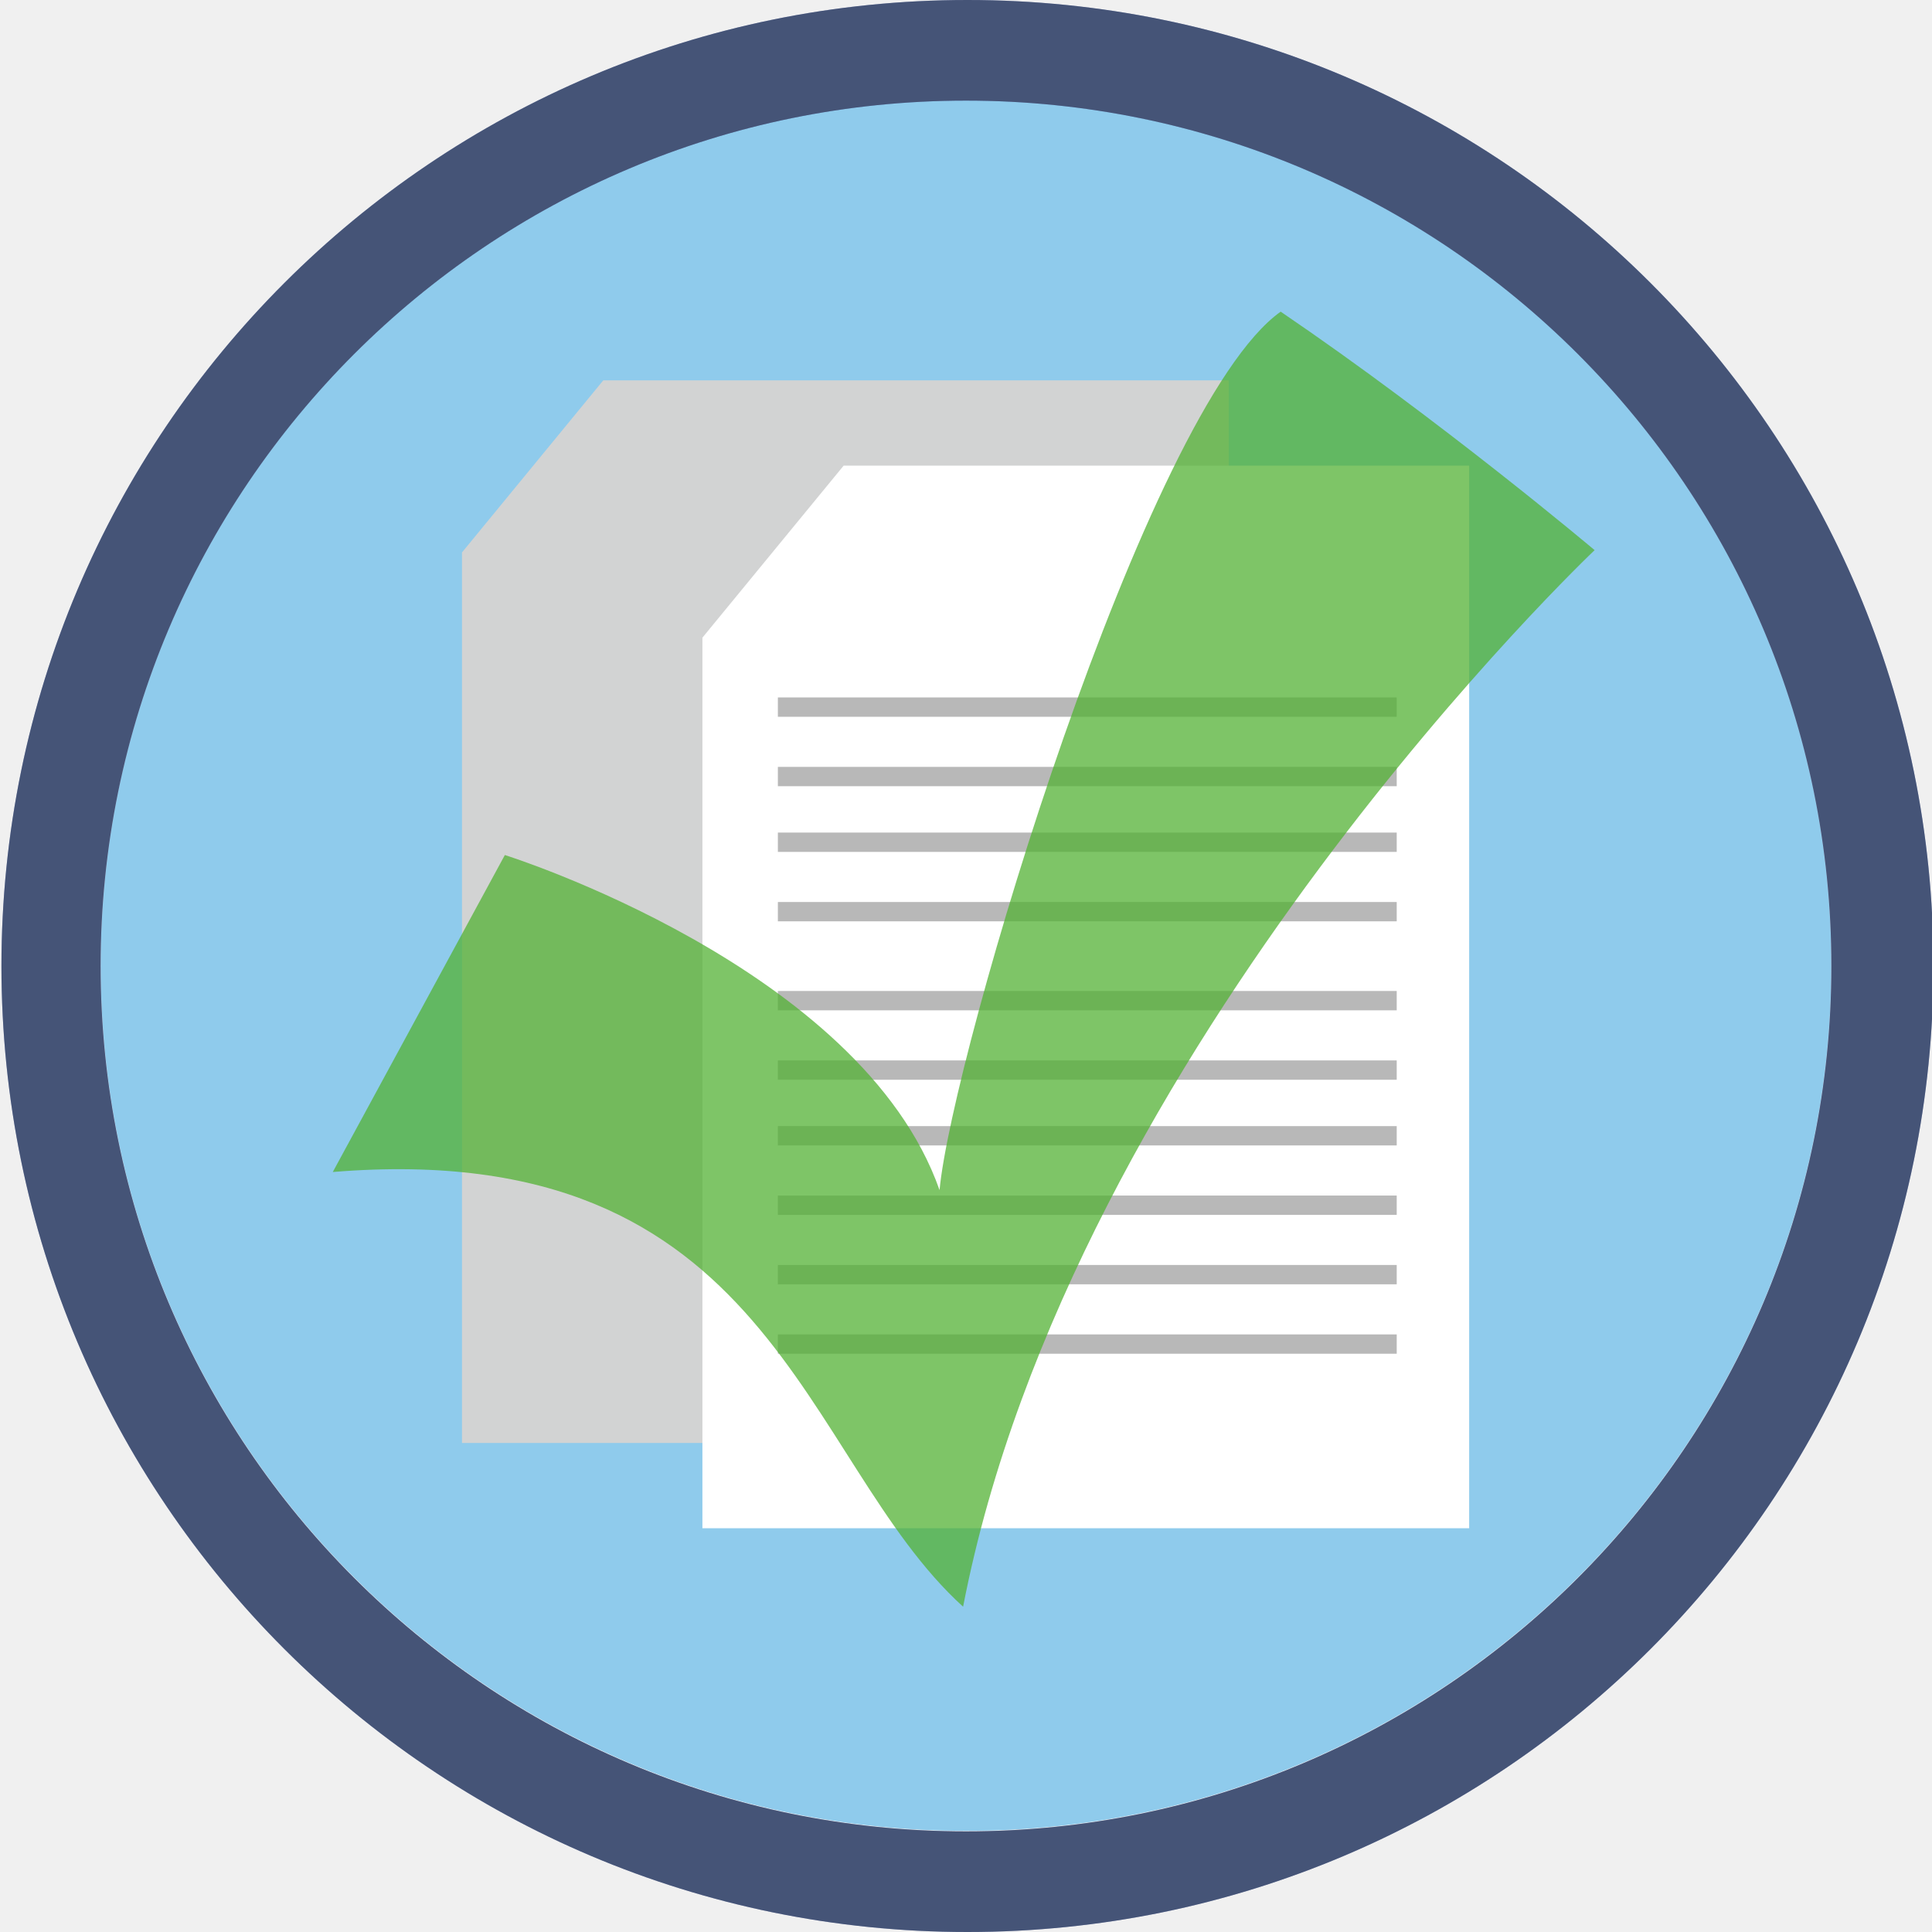
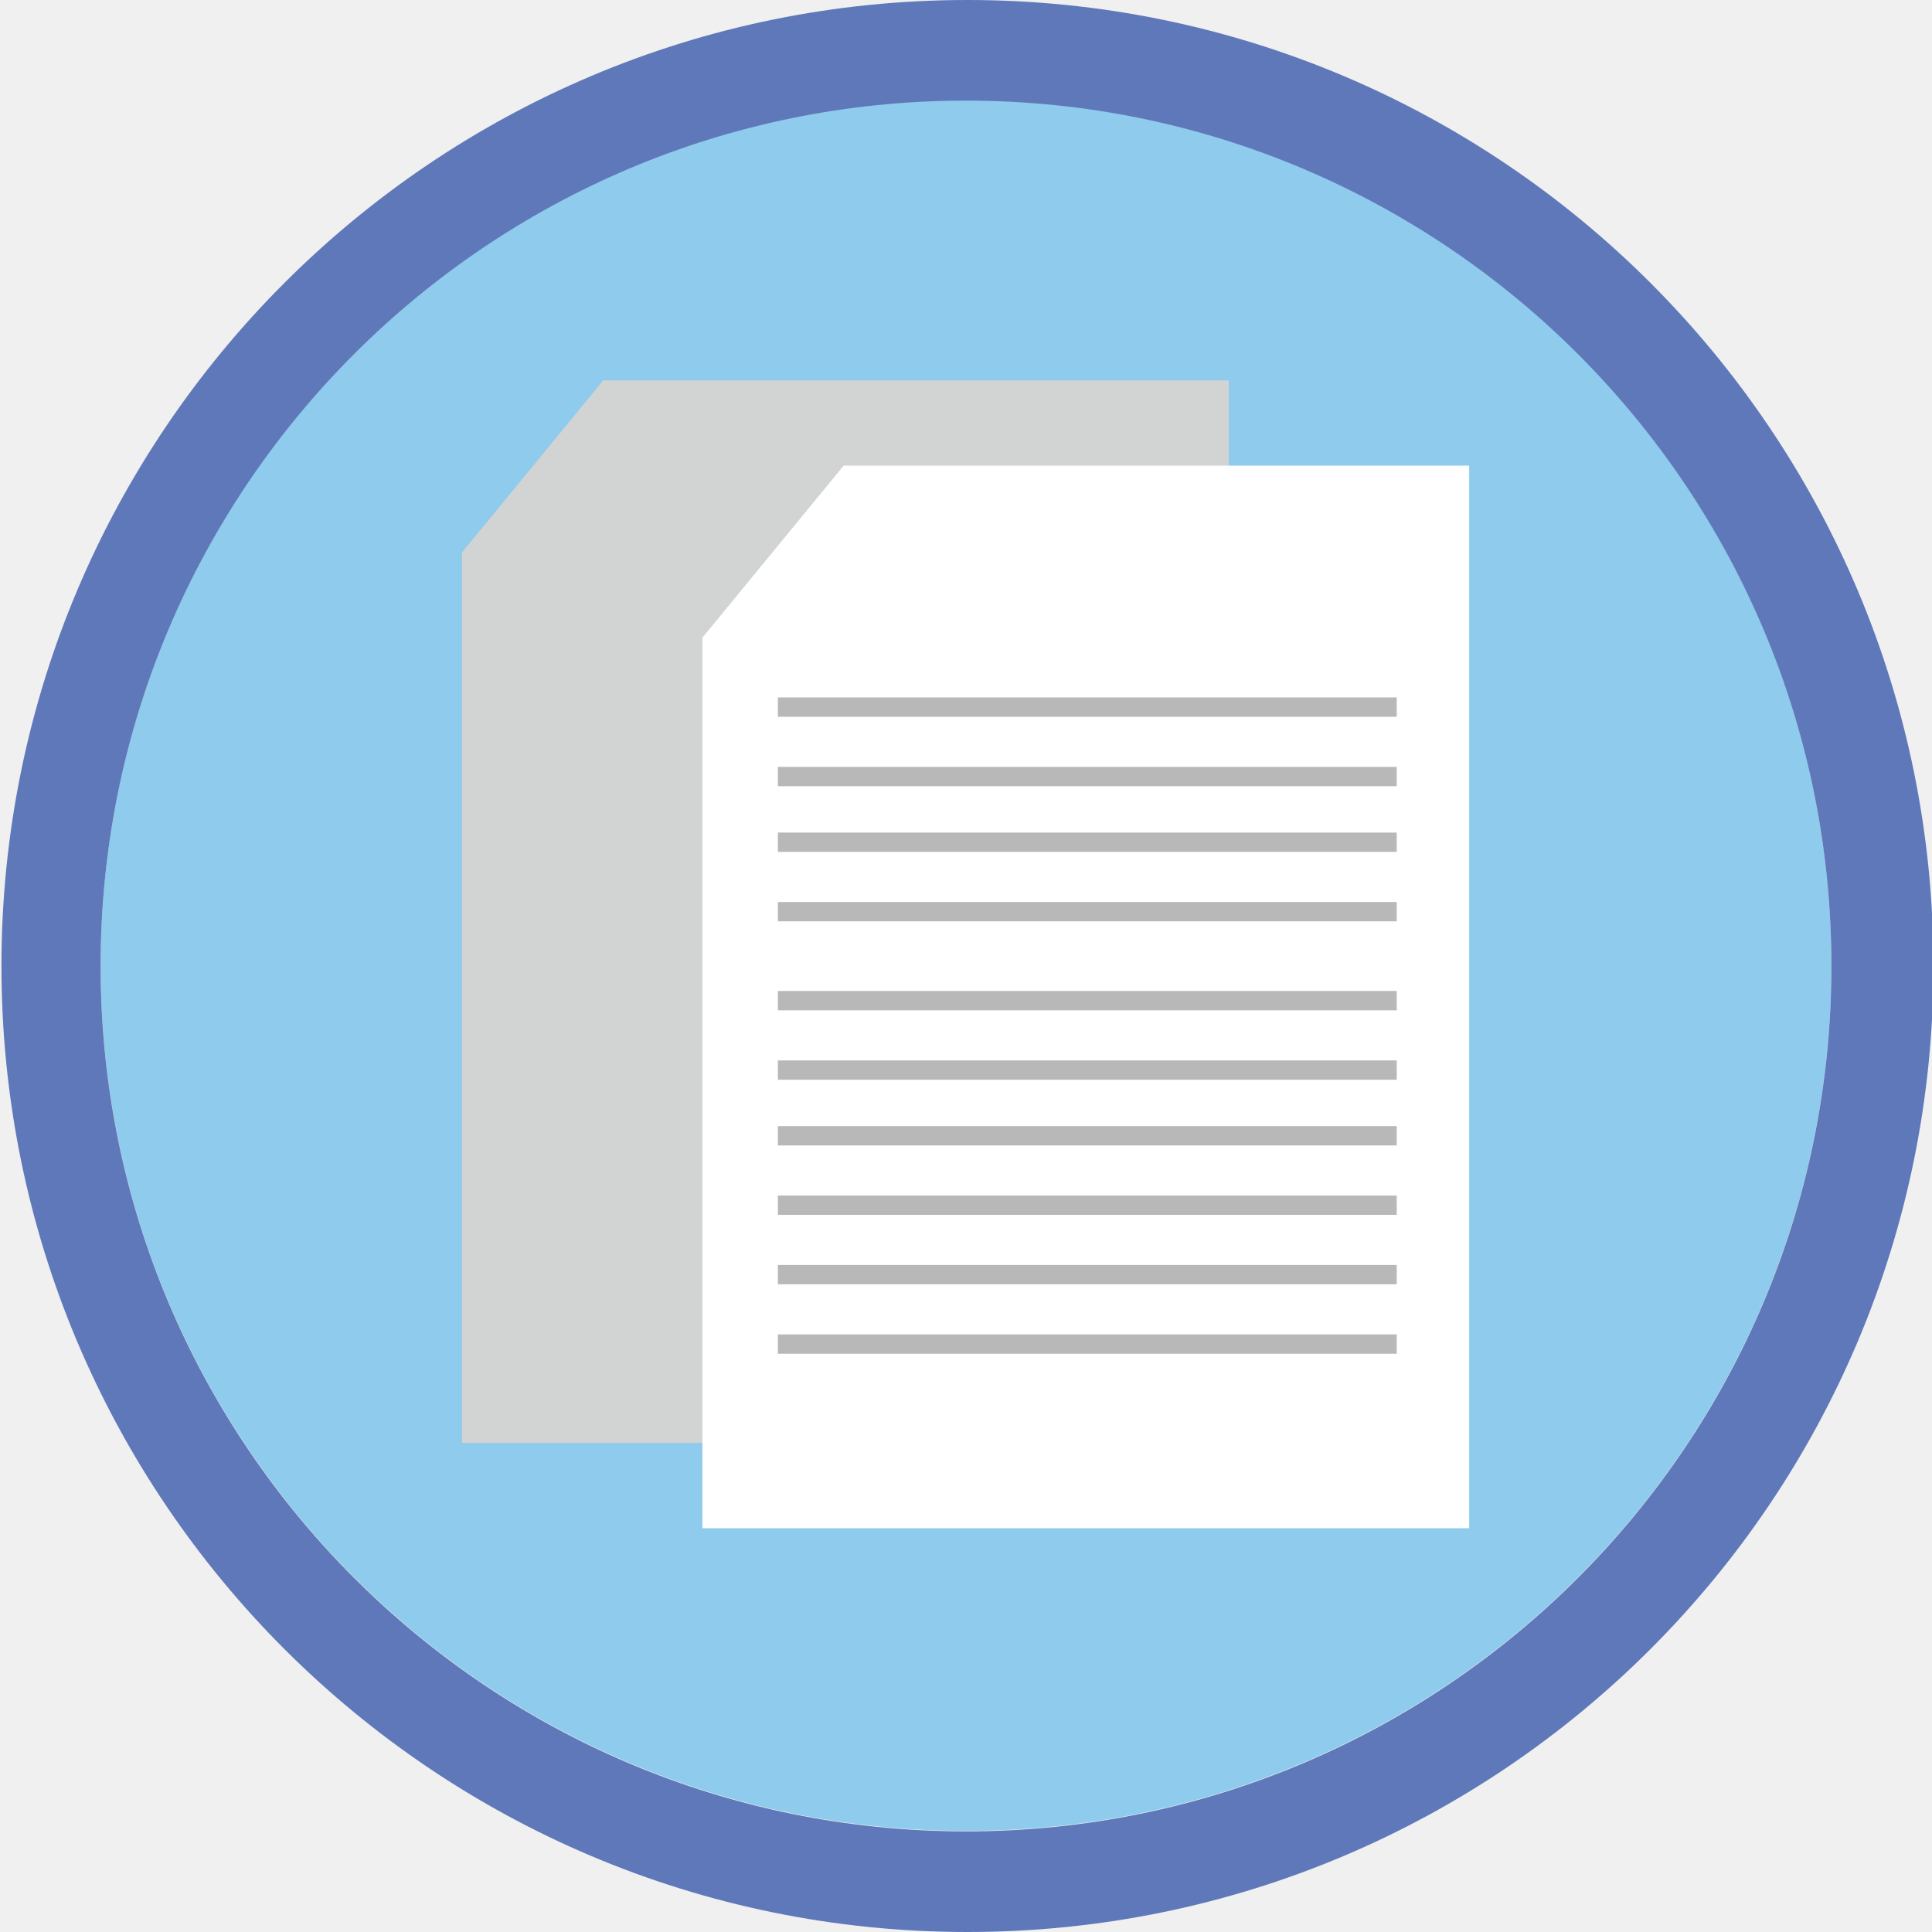
<svg xmlns="http://www.w3.org/2000/svg" version="1.1" id="Layer_1" x="0px" y="0px" width="1000px" height="1000px" viewBox="0 0 1000 1000" enable-background="new 0 0 1000 1000" xml:space="preserve">
  <circle fill="#8FCBEC" cx="500" cy="499.75" r="447.895" />
  <path fill="#5F78BA" d="M500.75,0c-276.143,0-500,223.857-500,500s223.857,500,500,500s500-223.857,500-500S776.893,0,500.75,0z   M500,947.917C252.622,947.917,52.083,747.378,52.083,500C52.083,252.623,252.622,52.083,500,52.083S947.916,252.623,947.916,500  C947.916,747.378,747.377,947.917,500,947.917z" />
  <path fill="#729810" d="M-378.625,791" />
  <polygon fill="#D2D3D3" points="239.125,285.938 312.25,196.875 636,196.875 636,746.875 239.125,746.875 " />
  <polygon fill="#FFFFFF" points="363.562,330.062 436.688,241 760.438,241 760.438,791 363.562,791 " />
  <line fill="none" stroke="#B8B8B8" stroke-width="10" stroke-miterlimit="10" x1="402.625" y1="366" x2="722.938" y2="366" />
  <line fill="none" stroke="#B8B8B8" stroke-width="10" stroke-miterlimit="10" x1="402.625" y1="401.938" x2="722.938" y2="401.938" />
  <line fill="none" stroke="#B8B8B8" stroke-width="10" stroke-miterlimit="10" x1="402.625" y1="435.938" x2="722.938" y2="435.938" />
  <line fill="none" stroke="#B8B8B8" stroke-width="10" stroke-miterlimit="10" x1="402.625" y1="471.875" x2="722.938" y2="471.875" />
  <line fill="none" stroke="#B8B8B8" stroke-width="10" stroke-miterlimit="10" x1="402.625" y1="517.938" x2="722.938" y2="517.938" />
  <line fill="none" stroke="#B8B8B8" stroke-width="10" stroke-miterlimit="10" x1="402.625" y1="553.875" x2="722.938" y2="553.875" />
  <line fill="none" stroke="#B8B8B8" stroke-width="10" stroke-miterlimit="10" x1="402.625" y1="587.875" x2="722.938" y2="587.875" />
  <line fill="none" stroke="#B8B8B8" stroke-width="10" stroke-miterlimit="10" x1="402.625" y1="623.812" x2="722.938" y2="623.812" />
  <line fill="none" stroke="#B8B8B8" stroke-width="10" stroke-miterlimit="10" x1="402.625" y1="659.75" x2="722.938" y2="659.75" />
  <line fill="none" stroke="#B8B8B8" stroke-width="10" stroke-miterlimit="10" x1="402.625" y1="695.688" x2="722.938" y2="695.688" />
-   <circle opacity="0" fill="#67696A" cx="500" cy="499.75" r="447.895" />
-   <path opacity="0.45" fill="#262726" d="M500.75,0c-276.143,0-500,223.857-500,500s223.857,500,500,500s500-223.857,500-500  S776.893,0,500.75,0z M500,947.917C252.622,947.917,52.083,747.378,52.083,500C52.083,252.623,252.622,52.083,500,52.083  S947.916,252.623,947.916,500C947.916,747.378,747.377,947.917,500,947.917z" />
-   <path opacity="0.75" fill="#53B134" d="M172.25,606.625c17.258-31.792,89.062-164.062,89.062-164.062s184.375,57.812,225,173.438  c6.25-68.75,106.25-404.688,176.562-454.688c82.812,56.25,162.5,123.438,162.5,123.438S554.75,541,498.5,831.625  C414.125,755.062,400.375,587.875,172.25,606.625z" />
</svg>
